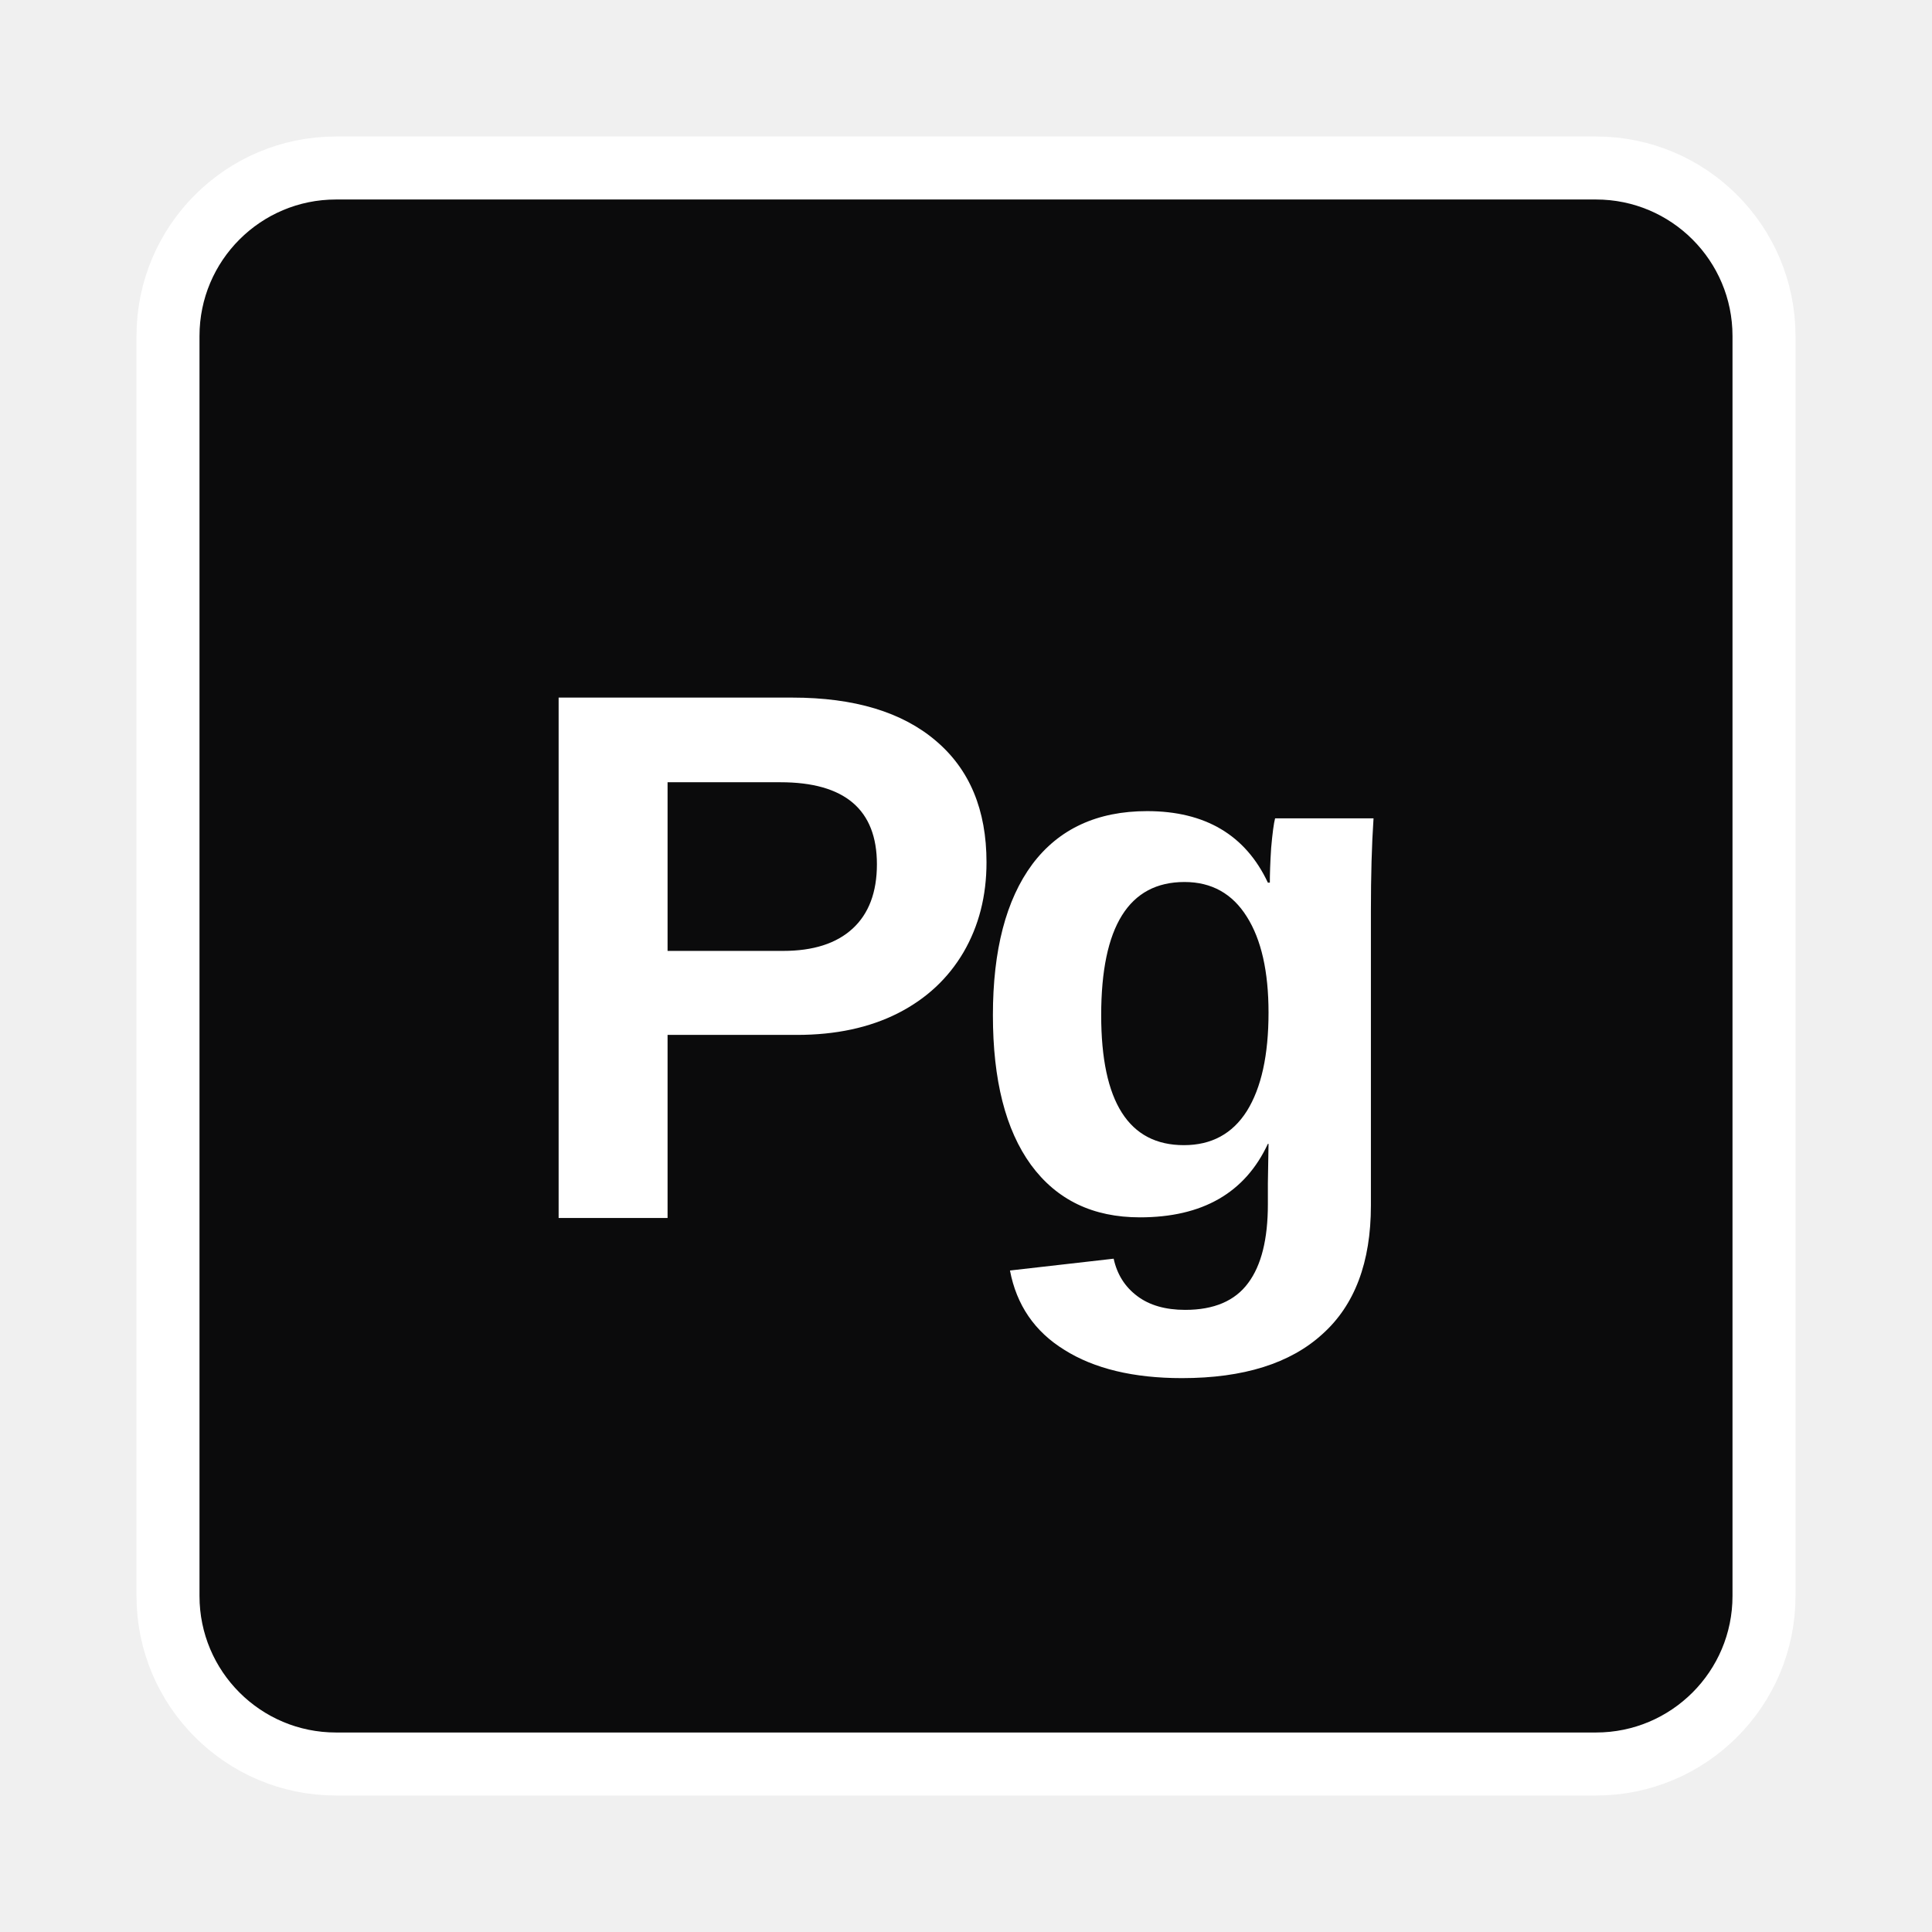
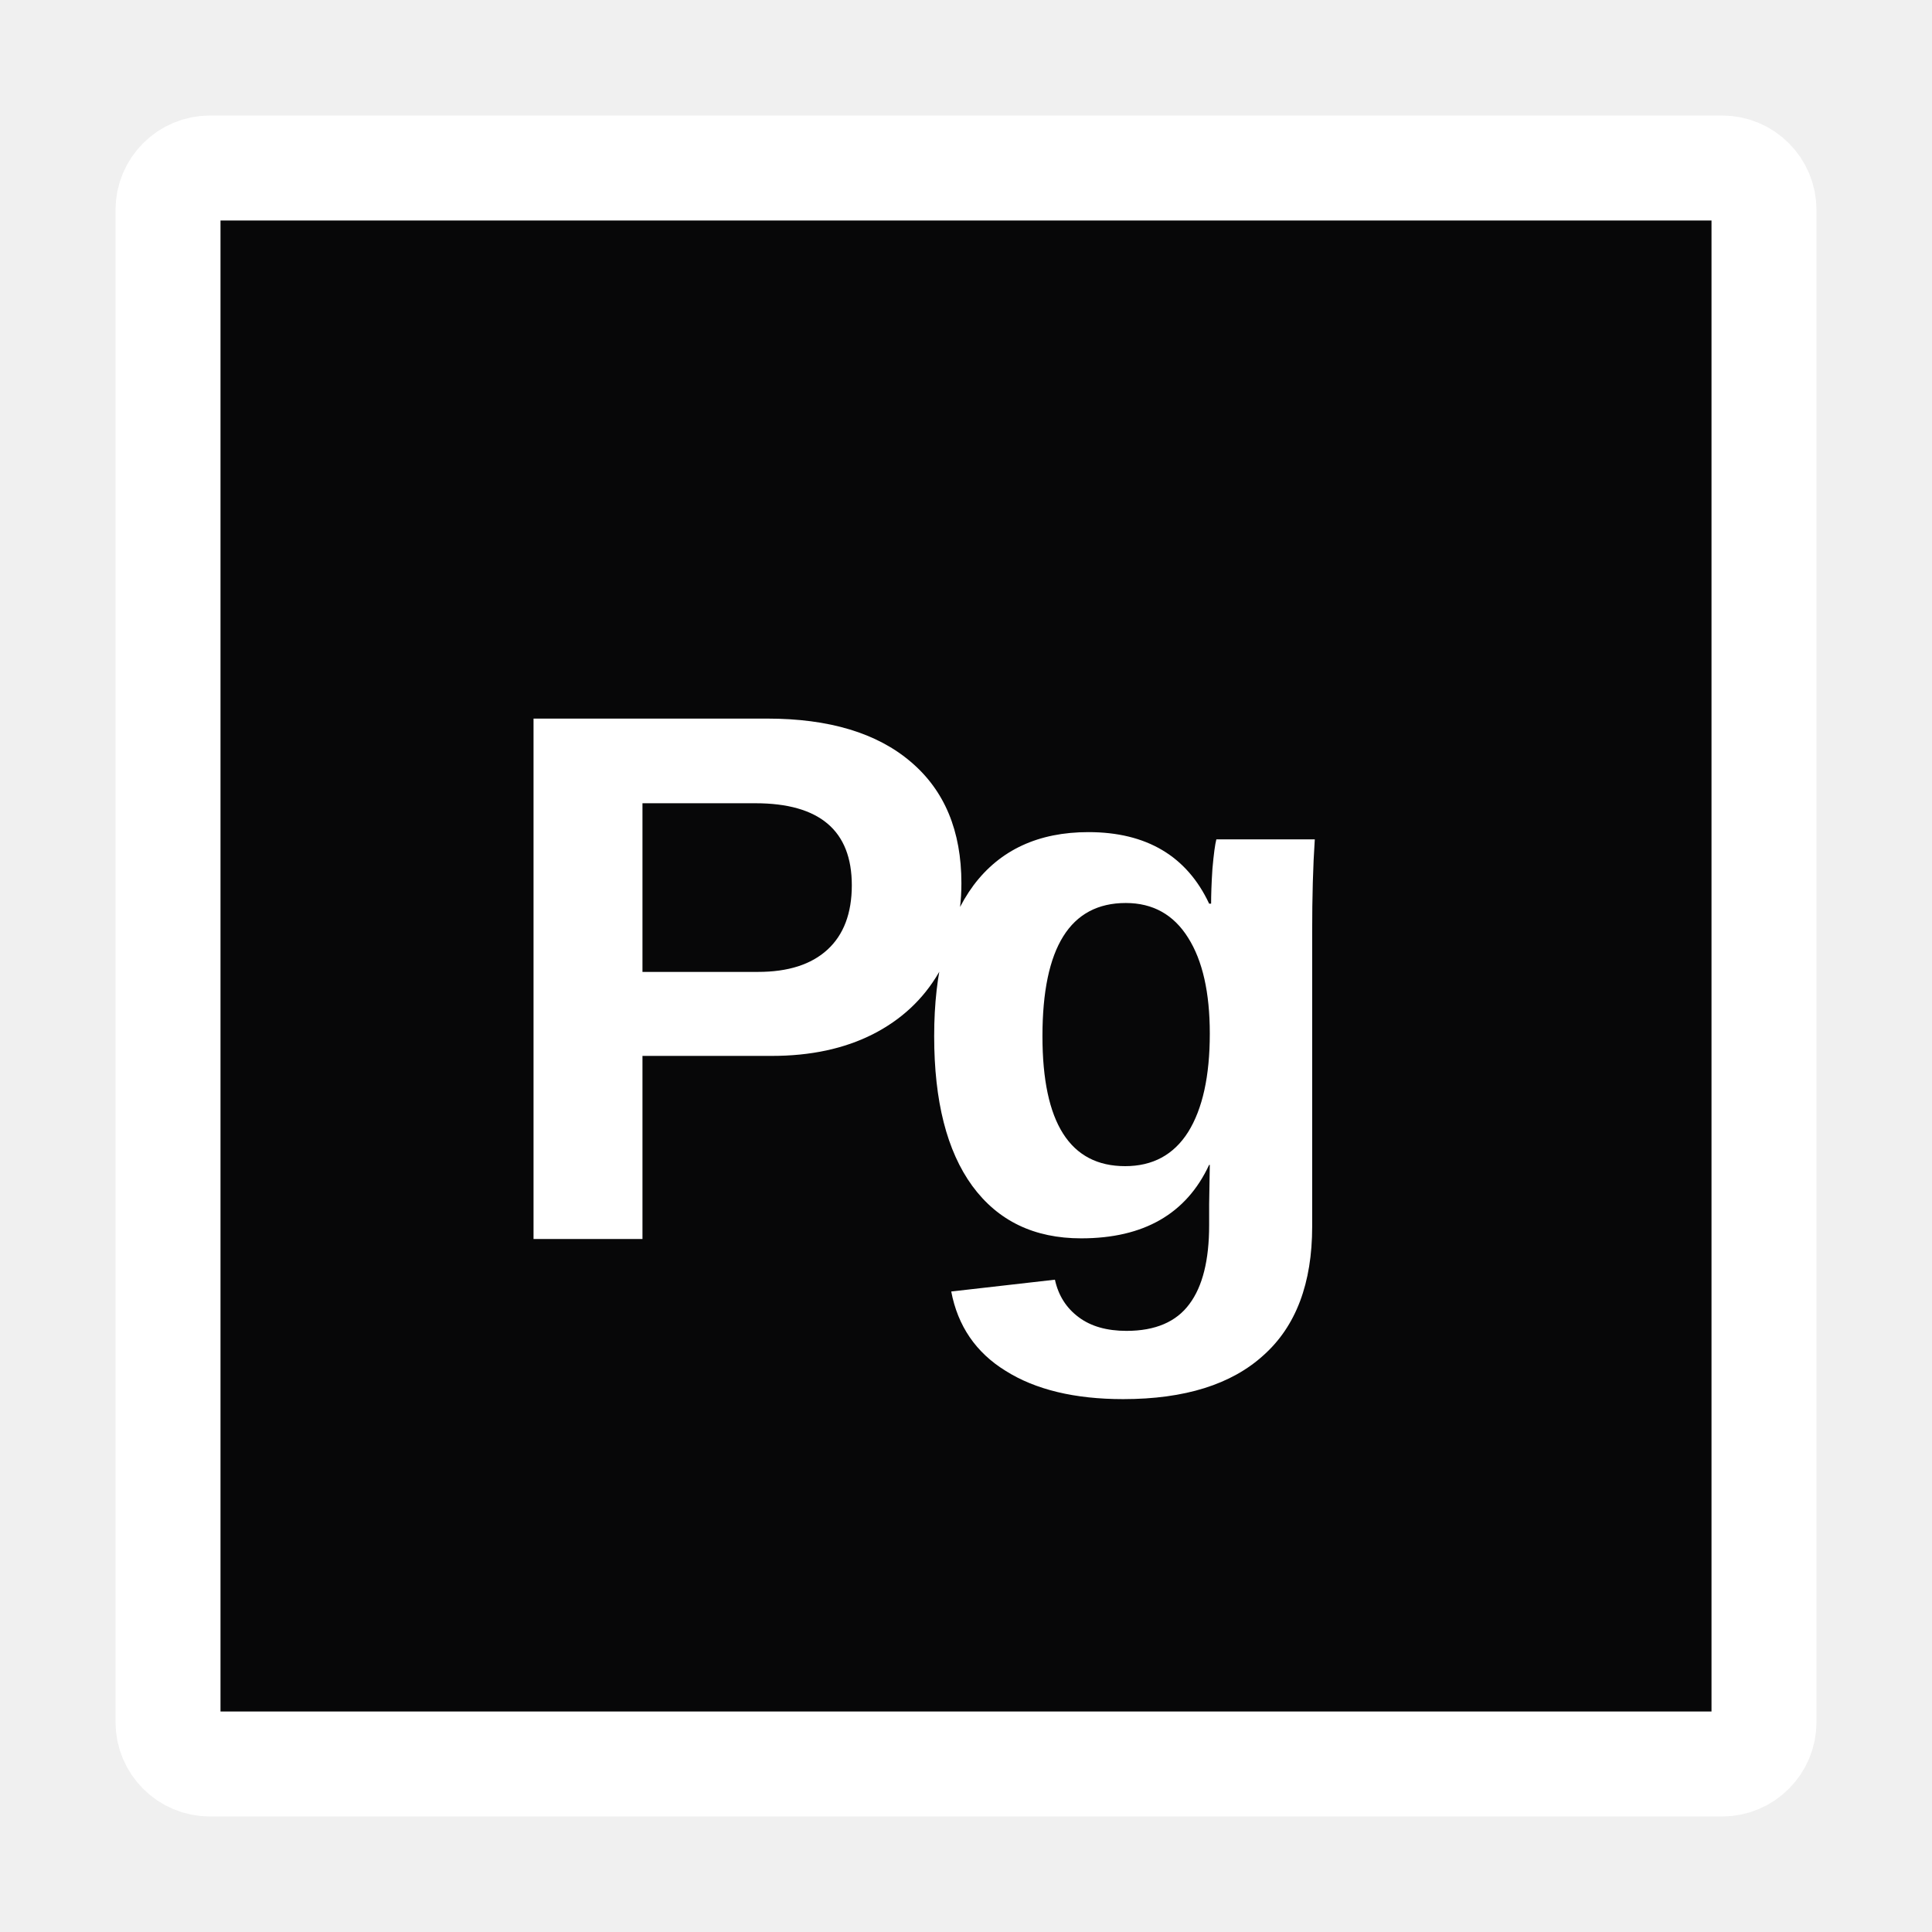
<svg xmlns="http://www.w3.org/2000/svg" width="46" height="46" viewBox="0 0 46 46">
-   <rect x="4" y="4" width="38" height="38" rx="4" fill="#0b0b0c" stroke="#fff" stroke-width="1.5" />
-   <text x="23" y="29" fill="#fff" font-family="-apple-system, BlinkMacSystemFont, Arial, sans-serif" font-size="18" font-weight="700" letter-spacing="-1.2" text-anchor="middle">Pg</text>
+   <rect x="4" y="4" width="38" height="38" rx="1" fill="#070708" stroke="#fff" stroke-width="2.5" />
+   <text x="22" y="29.5" fill="#fff" font-family="Arial Black, Helvetica Neue, Arial, sans-serif" font-size="18" font-weight="900" letter-spacing="-2" text-anchor="middle">Pg</text>
</svg>
